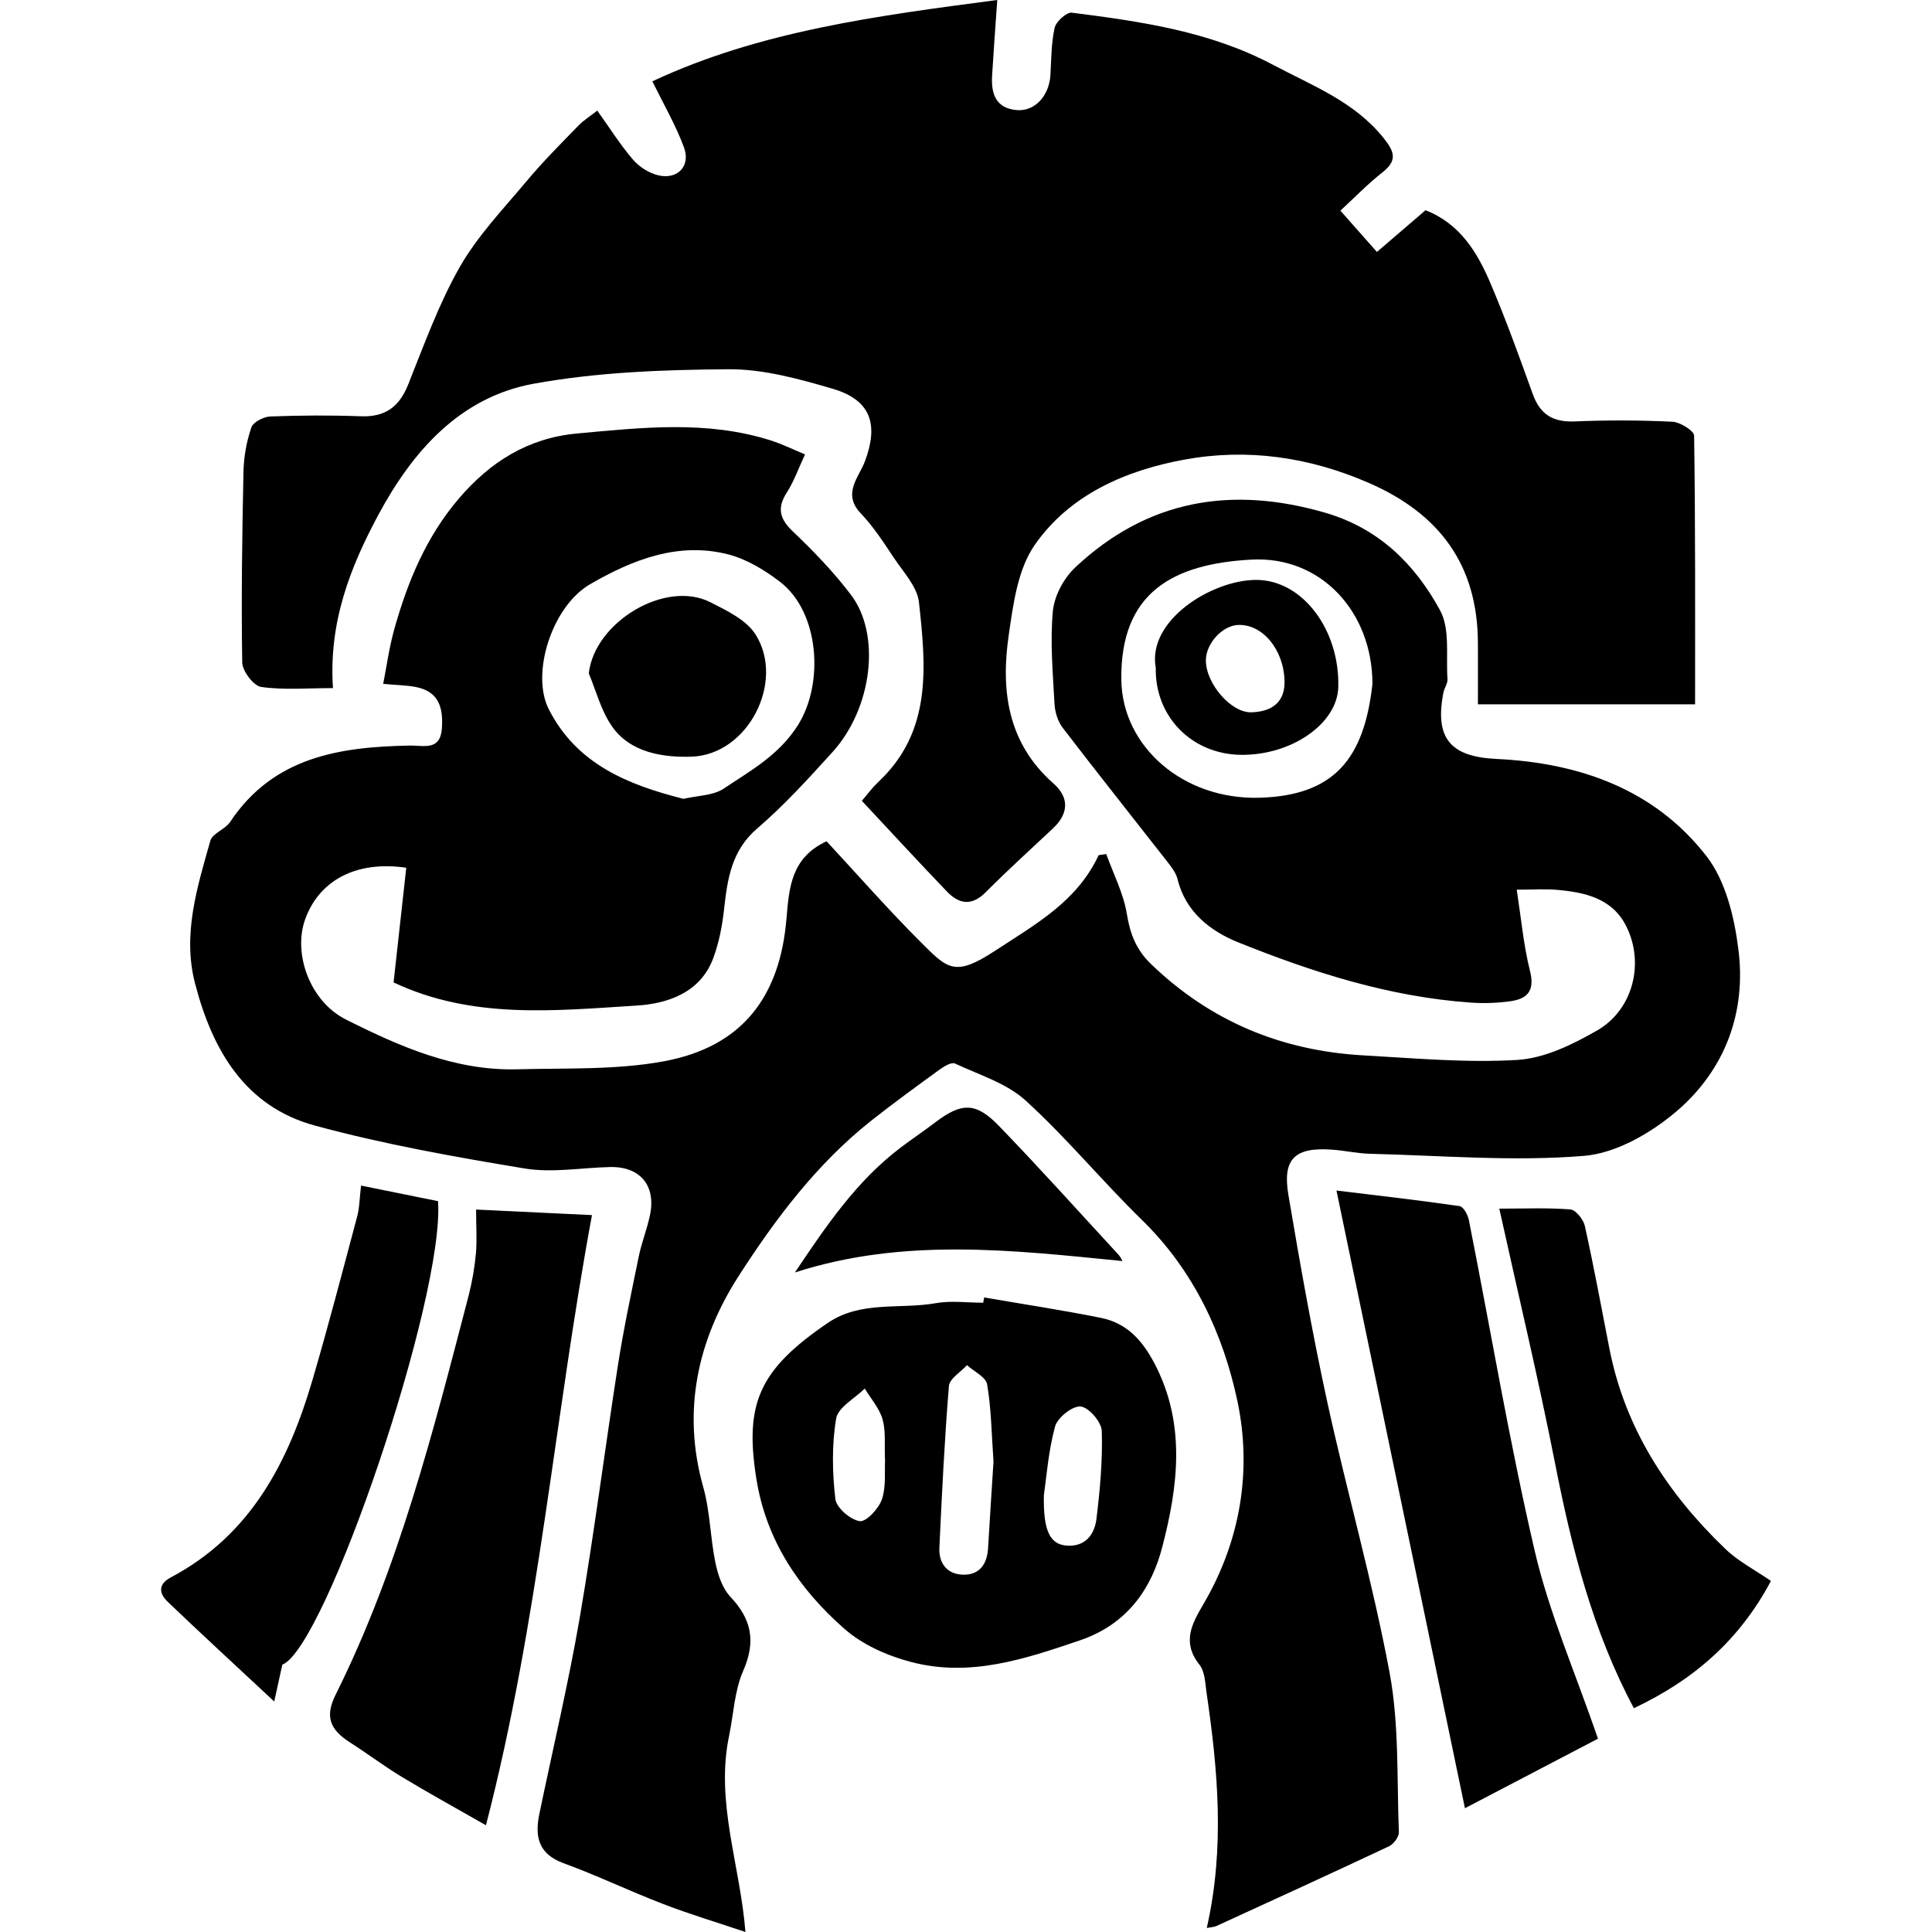
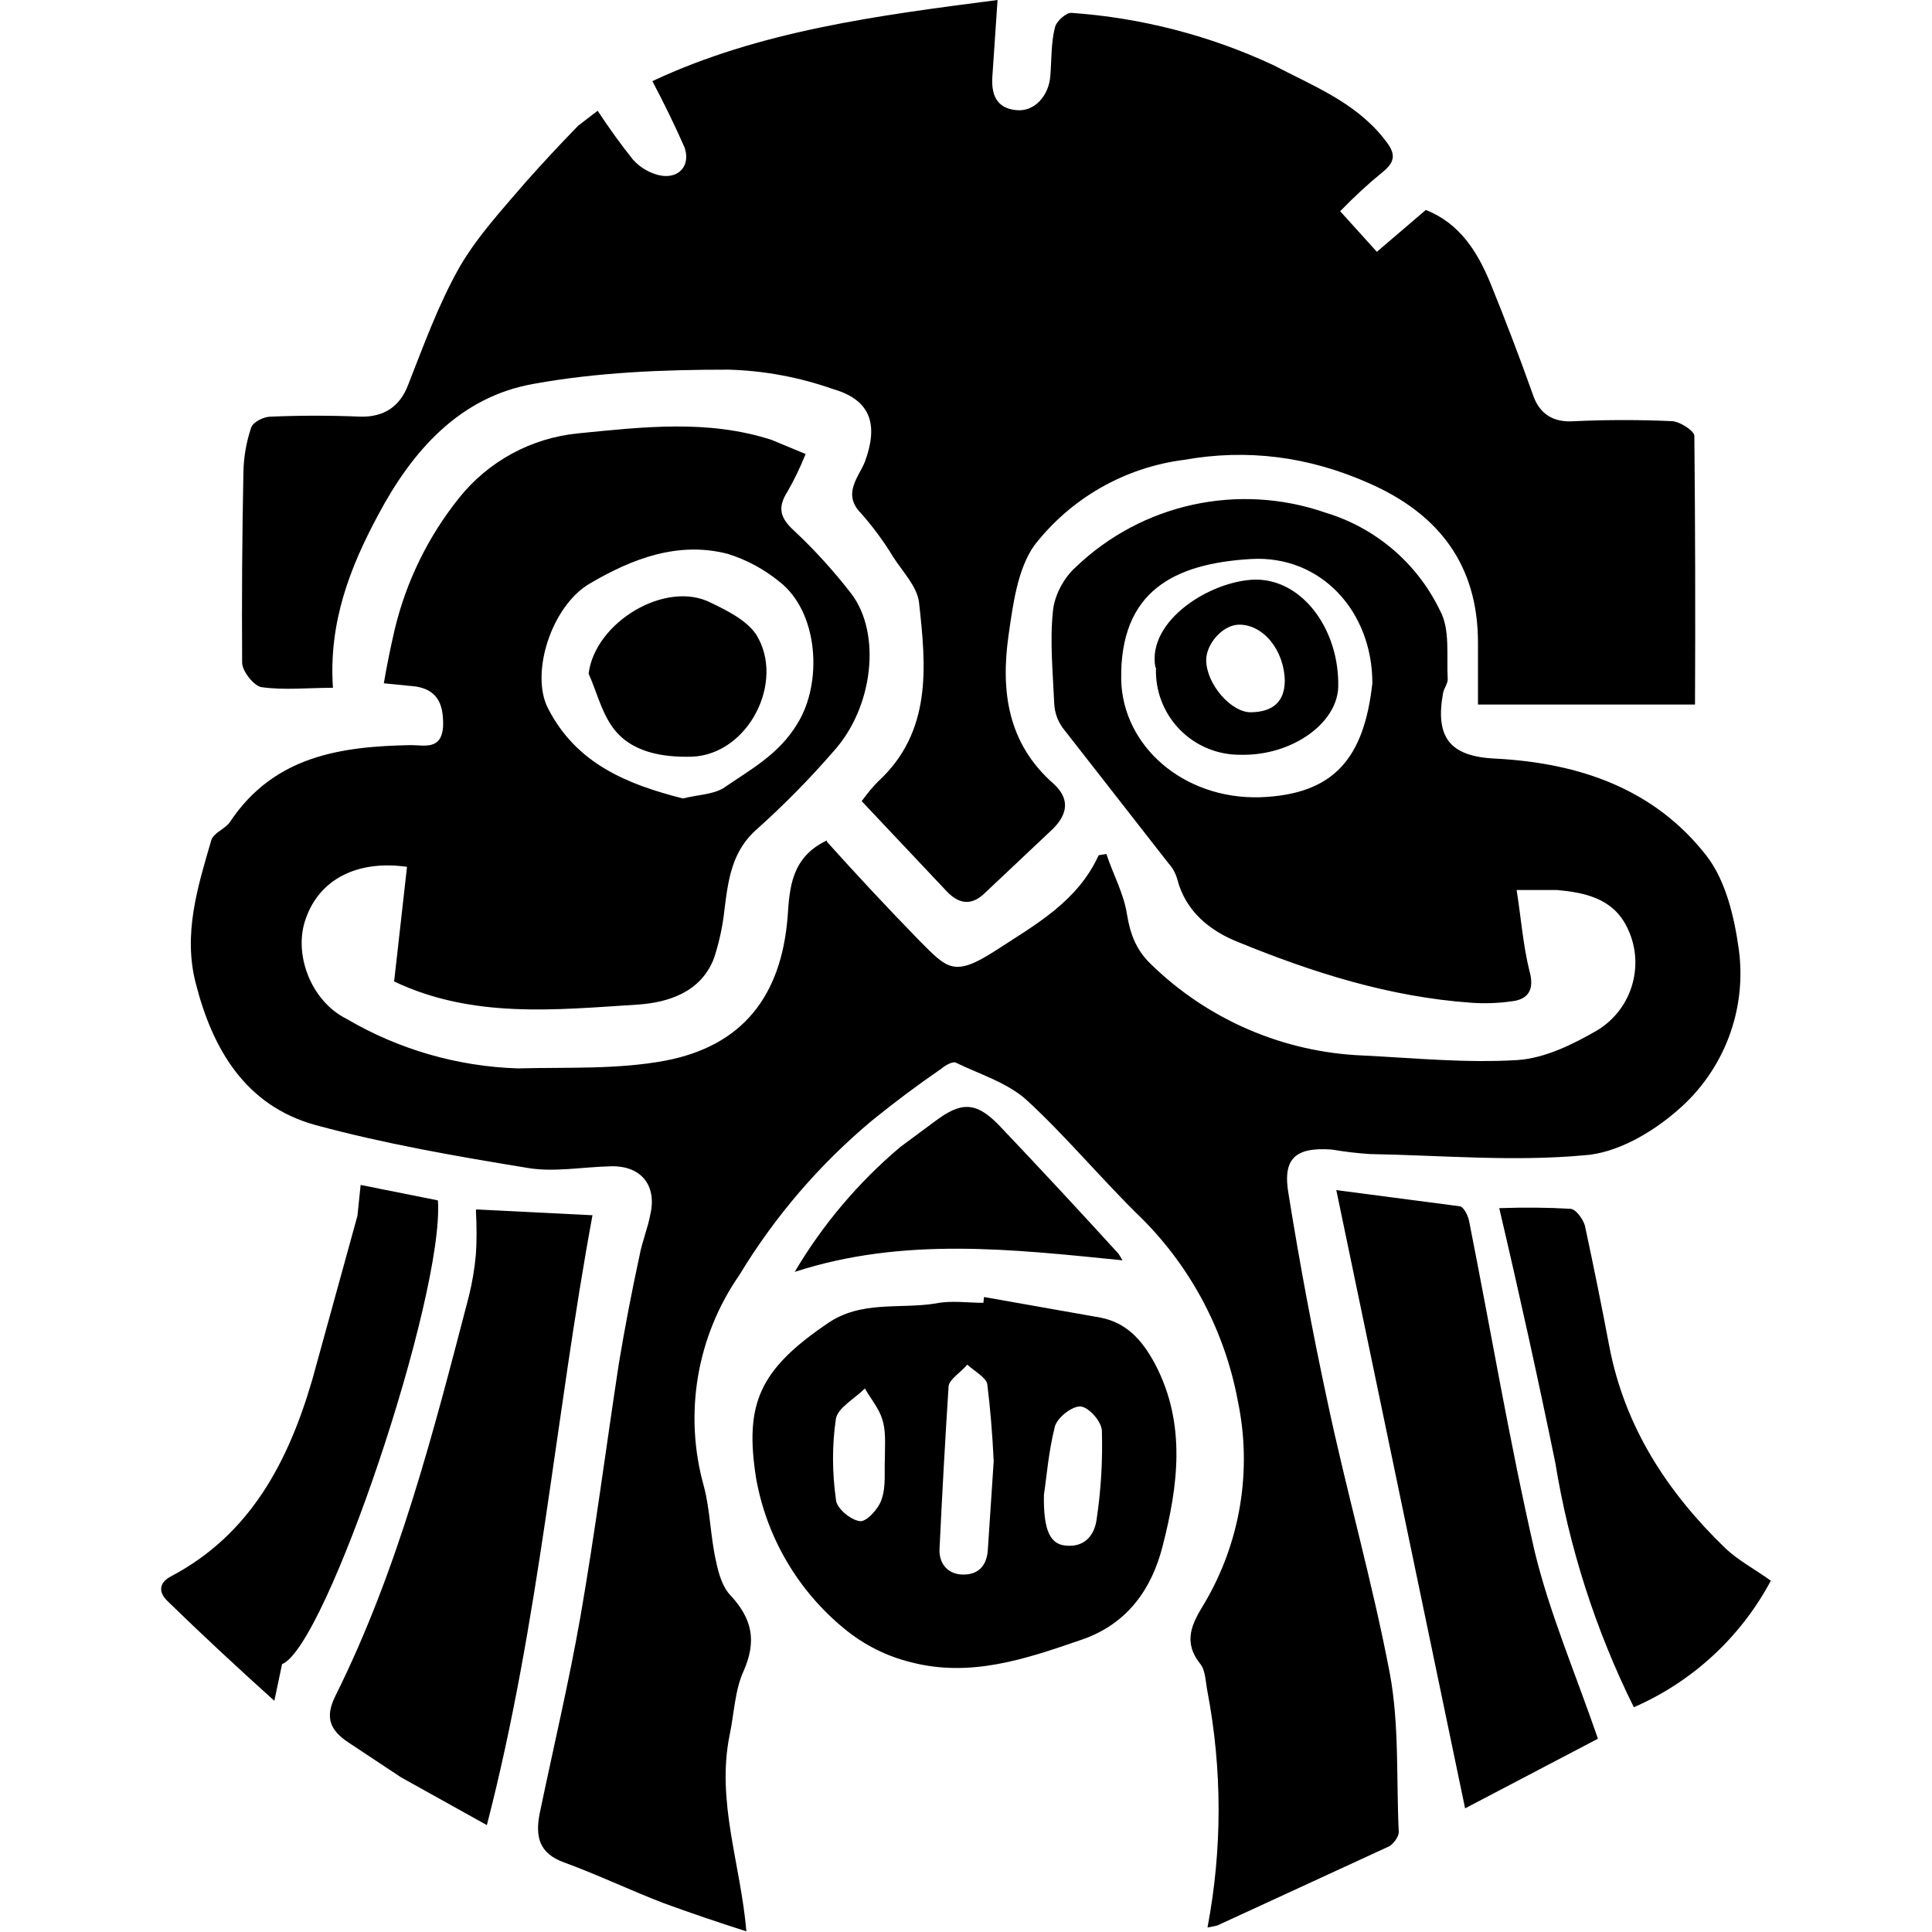
<svg xmlns="http://www.w3.org/2000/svg" viewBox="0 0 300 300">
-   <path d="M128.363 130.65c4.819 5.194 9.45 10.472 14.4 15.431 4.359 4.341 5.372 5.747 11.822 1.509 6.272-4.116 12.666-7.613 16.012-14.803.384-.056.787-.103 1.181-.169 1.116 3.103 2.691 6.131 3.206 9.338.506 3.103 1.462 5.541 3.75 7.744 9.225 8.897 20.278 13.463 32.944 14.175 7.997.45 16.059 1.191 24.009.703 4.209-.272 8.531-2.4 12.309-4.566 5.616-3.225 7.434-10.547 4.463-16.313-2.175-4.219-6.375-5.147-10.669-5.522-1.819-.169-3.656-.028-6.272-.028.684 4.463 1.059 8.625 2.063 12.637.75 2.972-.328 4.284-2.944 4.669a29.3 29.3 0 0 1-6.281.225c-12.609-.881-24.506-4.697-36.094-9.356-4.256-1.716-8.175-4.688-9.413-9.816-.225-.909-.862-1.762-1.462-2.541-5.466-6.994-10.997-13.941-16.388-20.981-.75-.984-1.181-2.419-1.256-3.675-.253-4.809-.703-9.666-.253-14.428.225-2.372 1.716-5.138 3.487-6.787 11.175-10.491 24.216-12.713 38.813-8.475 8.344 2.428 13.941 8.016 17.822 15.15 1.584 2.906.9 7.069 1.153 10.688.047.684-.506 1.388-.638 2.119-1.359 6.994 1.041 9.919 8.175 10.266 12.937.609 24.591 4.688 32.681 15.103 2.972 3.834 4.331 9.459 4.95 14.456 1.256 9.741-2.044 18.619-9.431 25.013-4.003 3.45-9.506 6.666-14.559 7.069-10.988.9-22.125-.056-33.206-.328-1.969-.047-3.928-.506-5.897-.638-5.747-.422-7.734 1.406-6.778 7.031 1.809 10.716 3.703 21.412 6.009 32.025 3.075 14.1 7.069 28.022 9.713 42.197 1.491 8.063 1.106 16.462 1.434 24.712.028.731-.787 1.847-1.509 2.194-8.897 4.191-17.85 8.278-26.803 12.384-.403.178-.881.197-1.519.309 2.822-12.403 1.734-24.516-.047-36.619-.206-1.462-.253-3.206-1.088-4.256-2.756-3.478-1.209-6.309.628-9.431 5.747-9.806 7.537-20.709 5.269-31.481-2.213-10.472-6.806-20.325-14.822-28.144-6.178-6.028-11.7-12.759-18.075-18.553-2.953-2.7-7.219-3.984-10.969-5.747-.525-.234-1.622.403-2.297.881-3.6 2.616-7.191 5.222-10.688 7.987-8.447 6.684-14.888 15.253-20.597 24.131-6.356 9.881-8.85 20.934-5.494 32.803 1.059 3.759 1.078 7.791 1.866 11.634.384 1.894 1.078 4.031 2.344 5.372 3.328 3.525 3.966 6.966 1.987 11.503-1.359 3.084-1.491 6.712-2.194 10.106-2.147 10.266 1.716 20.006 2.541 30.441-4.369-1.481-8.672-2.756-12.834-4.369-5.175-1.988-10.191-4.406-15.403-6.309-3.881-1.416-4.491-4.087-3.778-7.584 2.1-10.144 4.509-20.25 6.272-30.459 2.25-13.134 3.928-26.353 5.981-39.516.881-5.597 2.072-11.147 3.206-16.697.45-2.175 1.294-4.256 1.744-6.431.938-4.547-1.556-7.509-6.178-7.416-4.434.094-8.981.938-13.294.225-10.922-1.809-21.872-3.759-32.541-6.656-10.912-2.953-15.966-11.775-18.637-22.069-1.988-7.622.328-14.925 2.372-22.162.328-1.162 2.297-1.763 3.075-2.925 6.741-10.134 17.072-11.672 28.012-11.859 2.062-.028 4.659.862 4.875-2.747.206-3.225-.534-5.681-4.106-6.356-1.434-.272-2.906-.281-5.016-.478.534-2.719.928-5.606 1.697-8.391 2.072-7.434 4.987-14.475 10.088-20.428 4.847-5.653 10.688-9.356 18.328-10.059 10.106-.928 20.175-2.072 30.094 1.087 1.734.553 3.384 1.369 5.297 2.166-1.013 2.147-1.697 4.144-2.803 5.869-1.566 2.428-1.181 4.106.928 6.103 3.206 3.047 6.3 6.272 8.972 9.778 4.744 6.197 3.356 17.653-2.85 24.487-3.731 4.116-7.491 8.25-11.681 11.85-4.031 3.459-4.612 7.894-5.147 12.609-.281 2.541-.778 5.119-1.659 7.491-2.016 5.466-7.209 7.116-11.972 7.397-12.638.787-25.472 2.166-37.678-3.6.656-5.934 1.312-11.878 1.969-17.803-7.763-1.153-13.547 1.959-15.713 8.044-1.884 5.278.731 12.703 6.338 15.516 8.325 4.181 16.941 7.988 26.587 7.734 7.641-.206 15.412.131 22.856-1.256 12.056-2.25 18-9.956 18.984-22.294.403-4.613.703-9.3 6.197-11.85zm-22.257-6.6c2.297-.534 4.641-.506 6.253-1.584 4.219-2.822 8.625-5.213 11.578-9.919 4.031-6.45 3.309-17.484-2.803-22.191-2.372-1.819-5.147-3.506-7.997-4.256-7.791-2.025-14.934.825-21.469 4.594-6.009 3.478-9.253 13.941-6.459 19.425 4.359 8.569 12.328 11.747 20.906 13.922zm107.006-17.831c0-11.203-7.987-19.922-18.816-19.322-12.047.656-20.381 5.025-20.175 18.713.15 10.284 9.563 18.609 21.487 18.263 11.578-.347 16.219-6.075 17.503-17.653z" />
-   <path d="M133.809 124.369c1.059-1.237 1.716-2.138 2.503-2.878 8.475-7.866 7.472-18.009 6.384-27.966-.272-2.447-2.466-4.744-3.956-6.994-1.566-2.363-3.131-4.772-5.072-6.806-2.953-3.075-.253-5.681.637-8.091 2.119-5.653 1.003-9.487-4.95-11.25-5.297-1.556-10.866-3.094-16.294-3.047-10.088.075-20.306.45-30.206 2.25-11.456 2.091-18.816 10.509-24.112 20.372-4.341 8.091-7.725 16.622-7.041 26.888-3.891 0-7.584.328-11.147-.178-1.181-.169-2.906-2.447-2.944-3.788-.15-9.862-.019-19.753.197-29.653a22.7 22.7 0 0 1 1.228-6.862c.281-.834 1.913-1.659 2.953-1.697 4.688-.178 9.403-.206 14.091-.028 3.75.131 5.925-1.481 7.294-4.913 2.475-6.178 4.744-12.516 8.025-18.281 2.756-4.819 6.731-8.972 10.341-13.284 2.522-3.019 5.316-5.822 8.063-8.644.834-.863 1.894-1.519 2.944-2.344 1.941 2.719 3.581 5.325 5.569 7.641.966 1.116 2.503 2.091 3.956 2.419 2.972.675 4.997-1.481 3.938-4.341-1.266-3.431-3.131-6.637-4.912-10.266 16.65-7.8 34.959-10.191 53.559-12.628-.3 4.238-.581 7.997-.806 11.775-.159 2.747.553 5.016 3.778 5.316 2.803.272 5.072-2.147 5.278-5.419.15-2.466.122-4.969.656-7.359.225-.966 1.847-2.447 2.672-2.344 10.772 1.369 21.459 2.897 31.303 8.128 6.084 3.234 12.534 5.653 17.091 11.316 1.762 2.194 2.166 3.534-.206 5.391-2.213 1.734-4.191 3.787-6.488 5.906 2.091 2.362 3.759 4.266 5.672 6.413 2.672-2.287 5.072-4.359 7.547-6.478 5.316 2.072 8.016 6.488 10.059 11.278 2.419 5.672 4.509 11.494 6.6 17.278 1.134 3.15 3.122 4.369 6.459 4.238a168 168 0 0 1 15.206.047c1.209.056 3.384 1.406 3.384 2.175.206 13.894.15 27.797.15 41.709H229.49c0-2.944.019-6.234 0-9.534-.056-12.103-5.925-20.053-16.969-24.863-9.3-4.041-18.891-5.391-28.631-3.6-9.103 1.669-17.831 5.447-23.25 13.294-2.616 3.778-3.309 9.15-4.003 13.941-1.256 8.606-.197 16.753 6.938 23.044 2.466 2.166 2.4 4.669-.075 6.984-3.506 3.281-7.069 6.525-10.472 9.938-2.213 2.213-4.181 1.762-6.028-.178-4.434-4.622-8.747-9.309-13.172-14.044zm19.022 77.1c6.028 1.041 12.084 1.959 18.084 3.159 3.984.806 6.384 3.356 8.353 7.088 4.95 9.413 3.628 19.219 1.209 28.5-1.594 6.15-5.175 11.906-12.778 14.494-8.719 2.972-17.147 5.756-26.25 3.356-3.675-.966-7.519-2.672-10.322-5.137-7.059-6.206-12.178-13.744-13.697-23.409-1.819-11.569.422-16.819 11.119-24.103 5.138-3.487 11.166-2.072 16.725-3.056 2.4-.431 4.922-.075 7.397-.075.047-.281.103-.553.15-.825zm1.435 25.415c-.3-4.313-.347-8.166-.984-11.925-.197-1.134-2.044-1.997-3.131-2.981-.966 1.078-2.7 2.091-2.803 3.234-.684 8.353-1.088 16.725-1.481 25.097-.122 2.428 1.191 4.162 3.703 4.209s3.703-1.622 3.853-4.078c.281-4.688.581-9.356.853-13.566zm7.828 5.232c-.122 5.55.938 7.641 3.431 7.875 2.944.272 4.434-1.659 4.734-4.162.553-4.519.966-9.084.825-13.622-.047-1.406-2.025-3.703-3.3-3.806s-3.6 1.744-3.966 3.131c-1.041 3.891-1.341 7.997-1.716 10.584zm-24.675-5.503c-.103-2.344.15-4.406-.384-6.253-.497-1.697-1.809-3.178-2.756-4.744-1.556 1.537-4.144 2.906-4.444 4.659-.684 4.059-.6 8.353-.122 12.478.15 1.359 2.316 3.234 3.778 3.45 1.012.15 2.953-1.941 3.45-3.384.684-2.016.384-4.359.497-6.197zm-63.478-38.794c6.028.3 11.775.572 17.981.862-5.831 31.397-8.241 63-16.463 94.744-4.594-2.625-8.906-4.997-13.116-7.538-2.728-1.659-5.297-3.6-7.988-5.316-3.15-2.016-3.928-4.031-2.241-7.416 9.806-19.678 15.15-40.856 20.653-61.969a42 42 0 0 0 1.134-6.553c.178-2.072.028-4.181.028-6.816zm174.196 82.162c-6.459 3.375-13.294 6.938-20.662 10.8-6.684-32.109-13.284-63.825-19.95-95.916 6.525.787 12.834 1.509 19.116 2.419.6.094 1.284 1.341 1.444 2.166 3.403 17.156 6.281 34.444 10.247 51.469 2.222 9.506 6.206 18.619 9.806 29.072zm26.851-24.487c-4.837 9.103-11.906 15.338-21.281 19.753-6.431-12.047-9.666-24.919-12.253-38.1-2.569-13.059-5.672-26.006-8.644-39.469 3.938 0 7.519-.159 11.044.122.834.075 2.016 1.556 2.241 2.569 1.387 6.253 2.55 12.563 3.778 18.863 2.4 12.478 8.981 22.575 17.981 31.228 1.997 1.941 4.584 3.272 7.134 5.025zM56.063 184.097c4.144.834 8.091 1.641 11.953 2.419 1.059 14.822-17.428 69.356-24.178 71.972-.347 1.566-.675 3.056-1.256 5.719-5.953-5.55-11.269-10.444-16.5-15.441-1.388-1.313-1.594-2.747.45-3.834 12.413-6.563 18.253-17.906 21.994-30.666 2.466-8.4 4.669-16.875 6.928-25.341.375-1.369.375-2.869.609-4.819zm118.228 11.719c-17.053-1.697-33.947-3.684-50.859 1.772 4.819-7.181 9.534-14.175 16.387-19.369 1.772-1.341 3.628-2.578 5.391-3.928 4.059-3.084 6.281-3.197 9.863.497 6.337 6.553 12.441 13.359 18.619 20.053.328.356.506.825.6.966z" />
-   <path d="M91.425 104.55c.928-7.997 11.934-14.597 18.919-11.016 2.541 1.294 5.541 2.728 6.966 4.969 4.641 7.284-1.106 18.713-9.956 18.994-4.191.131-9.553-.525-12.431-4.866-1.613-2.391-2.372-5.372-3.506-8.091zm88.041-.862c-1.359-7.341 8.681-13.612 15.553-13.641 7.256-.028 13.041 7.8 12.788 16.669-.159 5.681-7.341 10.641-15.225 10.491-7.594-.15-13.266-5.972-13.116-13.519m19.997 2.1c-.103-4.894-3.384-8.878-7.191-8.747-2.466.094-5.016 2.878-5.025 5.494 0 3.628 3.909 8.128 7.013 8.072 3.45-.075 5.269-1.763 5.203-4.819" />
+   <path d="M128.4 130.7q7 7.8 14.4 15.4c4.3 4.3 5.3 5.7 11.8 1.5 6.3-4.1 12.7-7.6 16-14.8l1.2-.2c1 3.1 2.7 6.1 3.2 9.4.5 3 1.4 5.5 3.7 7.7a50 50 0 0 0 33 14.2c8 .4 16 1.2 24 .7 4.2-.3 8.5-2.4 12.3-4.6a12.3 12.3 0 0 0 4.5-16.3c-2.2-4.2-6.4-5.1-10.7-5.5h-6.3c.7 4.4 1 8.6 2 12.6q1.2 4.3-2.9 4.7a29 29 0 0 1-6.2.2c-12.7-.9-24.6-4.7-36.1-9.4-4.3-1.7-8.2-4.7-9.5-9.8q-.4-1.4-1.4-2.5L165 113a7 7 0 0 1-1.3-3.7c-.2-4.8-.7-9.7-.2-14.4.2-2.4 1.7-5.2 3.5-6.8a38 38 0 0 1 38.8-8.5 29 29 0 0 1 17.8 15.2c1.6 2.9 1 7 1.2 10.7 0 .6-.5 1.3-.7 2-1.3 7 1 10 8.2 10.3 13 .7 24.6 4.7 32.7 15.1 3 3.9 4.3 9.5 5 14.5a28 28 0 0 1-9.5 25c-4 3.5-9.5 6.7-14.6 7-11 1-22 0-33.2-.2q-3-.2-5.9-.7c-5.7-.4-7.7 1.4-6.7 7q2.6 16.2 6 32c3 14.2 7 28.1 9.7 42.3 1.5 8 1 16.4 1.4 24.7 0 .7-.8 1.8-1.5 2.2L189 299l-1.5.3a98 98 0 0 0 0-36.6c-.3-1.5-.3-3.3-1.1-4.3-2.8-3.5-1.3-6.3.6-9.4a44 44 0 0 0 5.2-31.5 54 54 0 0 0-14.8-28.2c-6.2-6-11.7-12.7-18-18.5-3-2.7-7.3-4-11-5.8-.5-.2-1.6.4-2.3 1q-5.4 3.7-10.7 8a96 96 0 0 0-20.6 24 39 39 0 0 0-5.5 32.8c1 3.8 1 7.8 1.9 11.7.4 1.9 1 4 2.3 5.3 3.3 3.6 4 7 2 11.6-1.4 3-1.5 6.7-2.2 10-2.1 10.3 1.7 20 2.6 30.5q-6.6-2.1-12.9-4.4c-5.2-2-10.2-4.4-15.4-6.3-3.9-1.4-4.5-4-3.8-7.6 2.1-10.1 4.5-20.2 6.3-30.4 2.3-13.2 4-26.4 6-39.5q1.4-8.4 3.2-16.7c.4-2.2 1.3-4.3 1.7-6.5 1-4.5-1.5-7.5-6.1-7.4s-9 1-13.3.2c-11-1.8-21.9-3.7-32.6-6.6-10.9-3-16-11.8-18.6-22-2-7.7.3-15 2.4-22.2.3-1.2 2.3-1.8 3-3 6.8-10.1 17.1-11.6 28-11.8 2.1 0 4.7.8 5-2.8.1-3.2-.6-5.7-4.2-6.3l-5-.5q.7-4.1 1.7-8.4a52 52 0 0 1 10-20.4 27 27 0 0 1 18.4-10c10.1-1 20.2-2.2 30.1 1l5.3 2.2q-1.3 3.2-2.8 5.8c-1.6 2.5-1.2 4.1 1 6.1q4.8 4.5 8.9 9.8c4.7 6.2 3.4 17.7-2.8 24.5a134 134 0 0 1-11.7 11.9c-4 3.4-4.6 7.8-5.2 12.6q-.4 3.8-1.6 7.5c-2 5.4-7.2 7-12 7.3-12.6.8-25.5 2.2-37.7-3.6l2-17.8c-7.8-1.1-13.6 2-15.7 8-2 5.4.7 12.8 6.3 15.6a56 56 0 0 0 26.6 7.7c7.6-.2 15.4.2 22.9-1.2 12-2.3 18-10 19-22.3.3-4.6.6-9.3 6.1-11.9zM106 124c2.3-.6 4.6-.6 6.3-1.6 4.2-2.9 8.6-5.2 11.5-10 4-6.4 3.3-17.4-2.8-22.1a24 24 0 0 0-8-4.3c-7.8-2-14.9.8-21.4 4.6-6 3.5-9.3 14-6.5 19.4 4.4 8.6 12.3 11.8 21 14m107-17.9c0-11.2-8-19.9-18.8-19.3-12 .7-20.4 5-20.2 18.7.2 10.3 9.6 18.6 21.5 18.3 11.6-.4 16.2-6.1 17.5-17.7" />
+   <path d="M133.8 124.4q1.4-1.9 2.5-3c8.5-7.8 7.5-18 6.4-27.9-.3-2.4-2.5-4.7-4-7q-2.1-3.5-5-6.8c-3-3-.3-5.7.6-8 2.1-5.7 1-9.6-5-11.3a53 53 0 0 0-16.2-3c-10.1 0-20.3.4-30.2 2.2C71.4 61.6 64 70 58.7 80c-4.3 8-7.7 16.6-7 26.8-3.9 0-7.6.4-11.1-.1-1.2-.2-3-2.5-3-3.8q-.1-14.8.2-29.7a23 23 0 0 1 1.2-6.8c.3-.9 2-1.7 3-1.7q7-.3 14 0 5.5.1 7.4-5c2.4-6.1 4.7-12.5 8-18.3 2.8-4.8 6.7-9 10.3-13.2q4-4.5 8.1-8.7l3-2.3q2.7 4.1 5.5 7.6a8 8 0 0 0 4 2.4c3 .7 5-1.4 4-4.3q-2.2-5-5-10.3c16.6-7.8 35-10.2 53.6-12.6l-.8 11.8c-.2 2.7.5 5 3.7 5.3 2.8.3 5.1-2.2 5.3-5.4.2-2.5.1-5 .7-7.4.2-1 1.8-2.4 2.6-2.3a89 89 0 0 1 31.3 8.1c6.1 3.2 12.6 5.7 17.1 11.3 1.8 2.2 2.2 3.5-.2 5.4q-3.2 2.6-6.5 6l5.7 6.3 7.6-6.5c5.3 2.1 8 6.5 10 11.3q3.5 8.6 6.6 17.3 1.5 4.6 6.5 4.2a168 168 0 0 1 15.2 0c1.2.1 3.4 1.5 3.4 2.3q.2 20.8.1 41.7h-33.7v-9.6c0-12-6-20-17-24.8q-14-6.2-28.6-3.6a35 35 0 0 0-23.3 13.3c-2.6 3.7-3.3 9.1-4 14-1.2 8.5-.2 16.7 7 23q3.6 3.3-.1 7l-10.5 9.9c-2.2 2.2-4.2 1.7-6-.2zm19 77 18.1 3.2c4 .8 6.4 3.4 8.4 7.1 5 9.4 3.6 19.2 1.2 28.5-1.6 6.2-5.2 12-12.8 14.5-8.7 3-17.1 5.8-26.3 3.4a26 26 0 0 1-10.3-5.2 39 39 0 0 1-13.7-23.4c-1.8-11.5.5-16.8 11.1-24 5.2-3.6 11.2-2.2 16.8-3.1 2.4-.5 4.9-.1 7.4-.1zm1.5 25.5q-.3-6.4-1-12c-.2-1-2-2-3.1-3-1 1.2-2.7 2.2-2.9 3.3q-.8 12.5-1.4 25.1c-.2 2.4 1.2 4.2 3.7 4.2s3.7-1.6 3.8-4zm7.8 5.2c-.1 5.6 1 7.7 3.4 7.9 3 .3 4.5-1.7 4.8-4.2q1-6.7.8-13.6c0-1.4-2-3.7-3.3-3.8s-3.6 1.7-4 3.1c-1 4-1.3 8-1.7 10.6m-24.7-5.5c0-2.3.2-4.4-.4-6.2-.5-1.7-1.8-3.2-2.7-4.8-1.6 1.6-4.2 3-4.5 4.7q-.9 6.1 0 12.5c0 1.3 2.2 3.2 3.7 3.4 1 .2 3-2 3.4-3.4.7-2 .4-4.3.5-6.2M74 187.8l18 .9c-5.8 31.4-8.2 63-16.4 94.7L62.3 276l-8-5.3c-3.1-2-3.9-4-2.2-7.4 9.8-19.7 15.2-40.9 20.7-62a42 42 0 0 0 1.1-6.6q.2-2.9 0-6.8zM248.1 270l-20.6 10.8-20-96 19.1 2.5c.6 0 1.3 1.3 1.5 2.2 3.4 17.1 6.3 34.4 10.2 51.4 2.3 9.5 6.2 18.6 9.8 29m26.9-24.5a44 44 0 0 1-21.3 19.7 134 134 0 0 1-12.2-38q-4-19.5-8.7-39.5 5.9-.2 11 .1c.9 0 2 1.6 2.3 2.6q2 9.3 3.8 18.8c2.4 12.5 9 22.6 18 31.3 2 1.9 4.5 3.2 7 5M56 184l12 2.4c1 14.8-17.4 69.4-24.2 72l-1.2 5.7q-8.9-8-16.5-15.4c-1.4-1.3-1.6-2.8.4-3.9 12.4-6.5 18.3-17.9 22-30.6l7-25.4zm118.3 11.7c-17-1.7-34-3.7-50.9 1.8a76 76 0 0 1 16.4-19.4l5.4-4c4-3 6.3-3.1 9.9.6q9.4 9.9 18.6 20z" />
+   <path d="M91.4 104.6c1-8 12-14.6 19-11 2.5 1.2 5.5 2.7 7 4.9 4.6 7.3-1.2 18.7-10 19-4.2.1-9.6-.5-12.5-4.9-1.6-2.4-2.3-5.3-3.5-8m88-1c-1.3-7.3 8.7-13.5 15.6-13.6 7.3 0 13 7.8 12.8 16.7-.2 5.7-7.3 10.7-15.2 10.5a13 13 0 0 1-13.1-13.5m20 2c-.1-4.8-3.4-8.8-7.2-8.7-2.5.1-5 3-5 5.5 0 3.7 3.9 8.2 7 8.1q5.1-.1 5.2-4.8" />
</svg>
